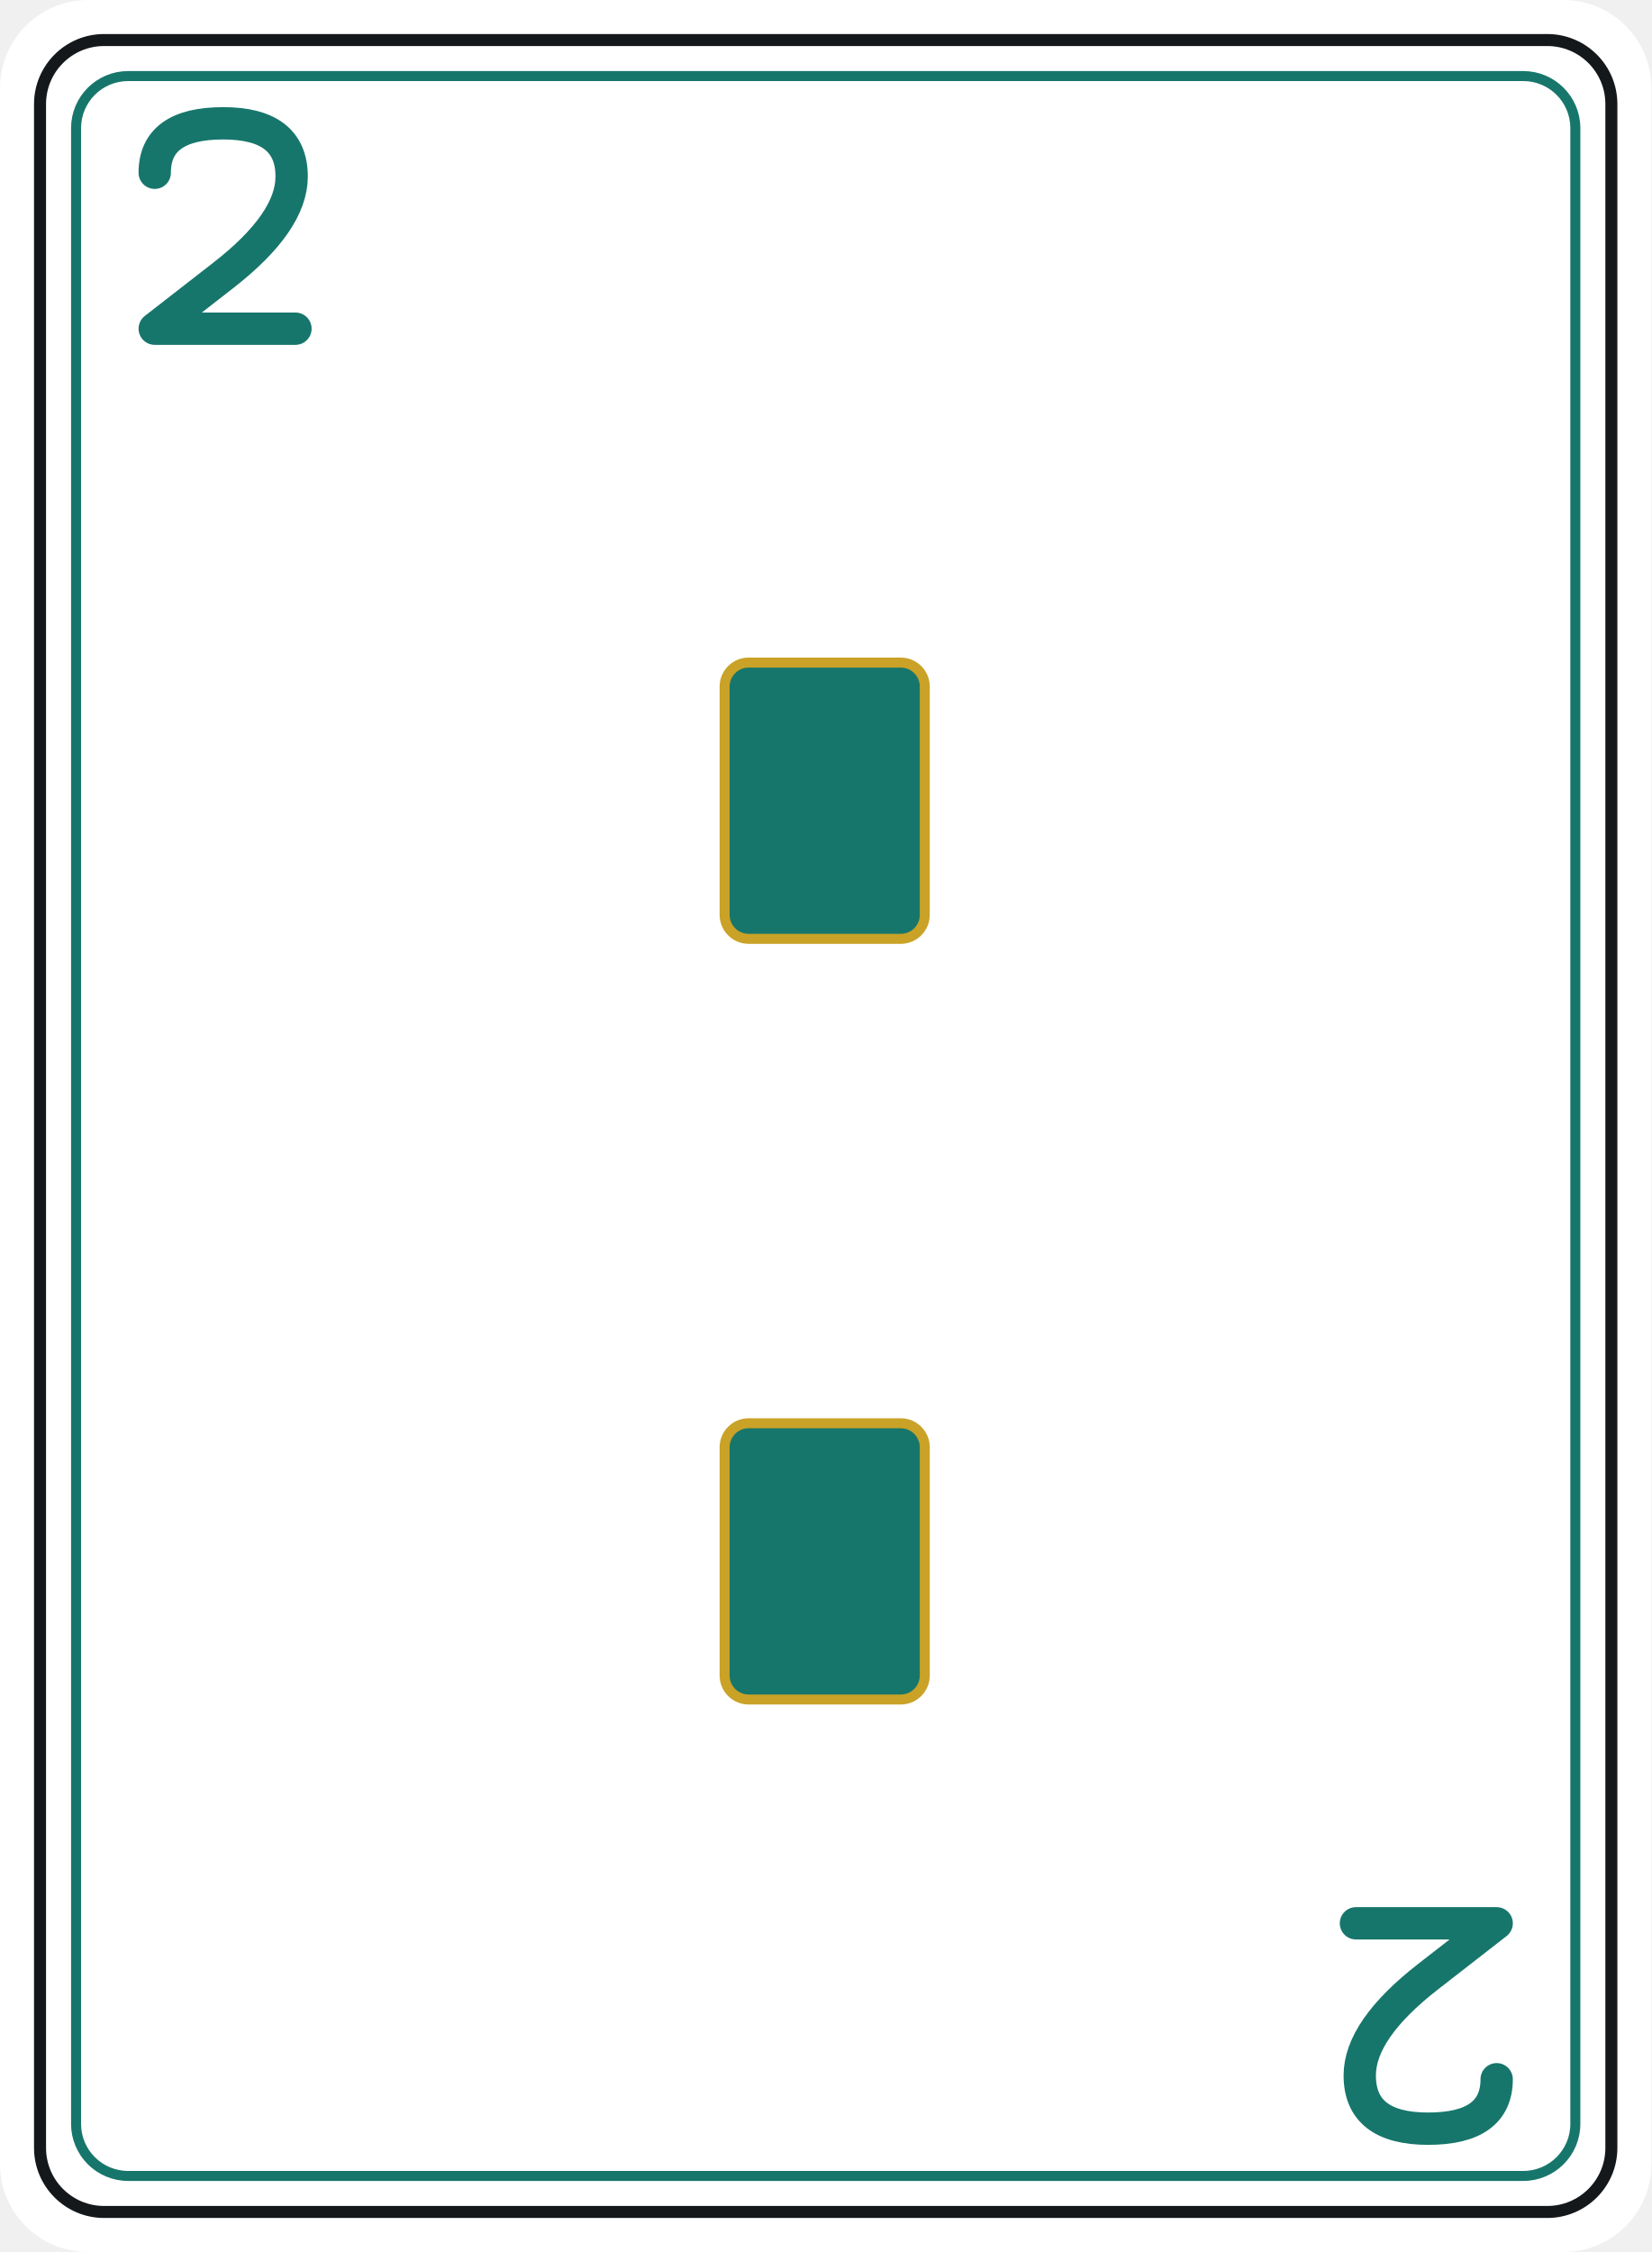
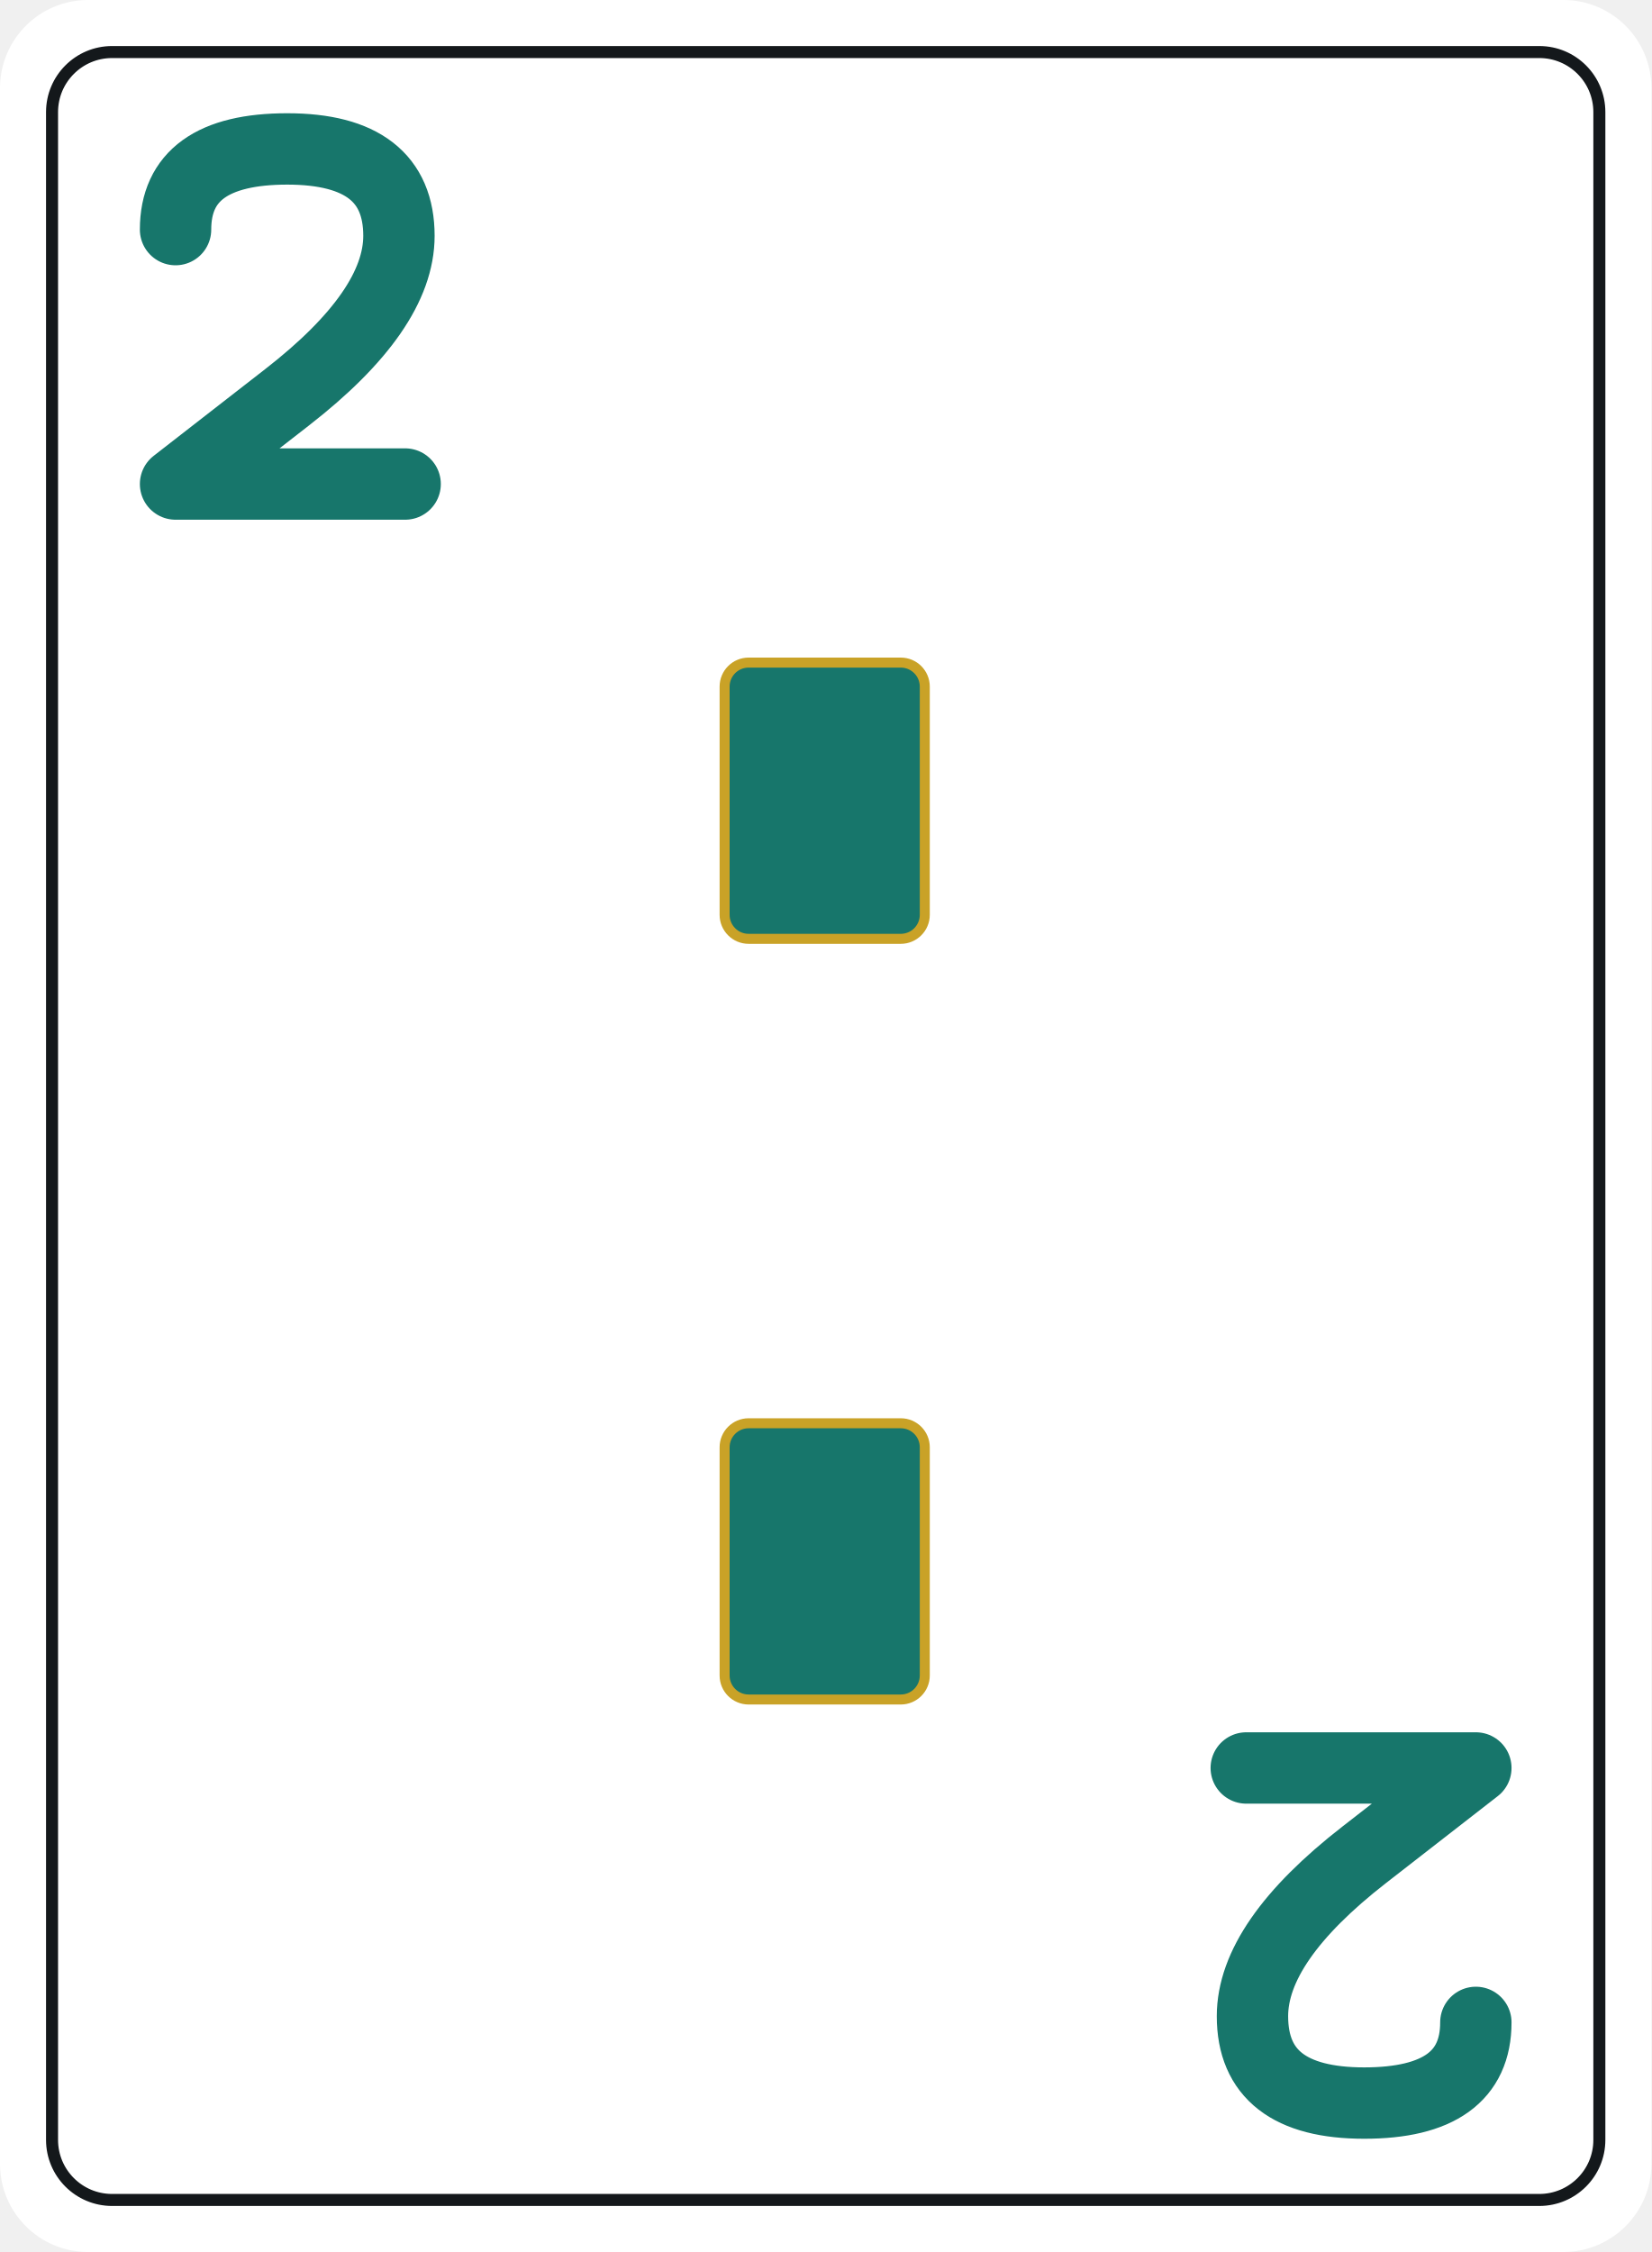
<svg xmlns="http://www.w3.org/2000/svg" viewBox="0 0 825 1125">
  <rect width="825" height="1125" rx="44" fill="#FFFFFF" />
-   <rect x="20" y="20" width="785" height="1085" rx="32" fill="none" stroke="#14181B" stroke-width="6" />
-   <rect x="38" y="38" width="749" height="1049" rx="26" fill="none" stroke="#17766B" stroke-width="5" />
-   <g transform="translate(64 54) scale(0.95)">
-     <path d="M14 34 Q14 8 50 8 Q86 8 86 36 Q86 60 50 88 L14 116 L88 116" fill="none" stroke="#17766B" stroke-width="17" stroke-linecap="round" stroke-linejoin="round" />
+   <rect x="26" y="26" width="773" height="1073" rx="30" fill="none" stroke="#14181B" stroke-width="6" />
+   <g transform="translate(66 62) scale(1.55)">
+     <path d="M14 34 Q14 8 50 8 Q86 8 86 36 Q86 60 50 88 L14 116 L88 116" fill="none" stroke="#17766B" stroke-width="23" stroke-linecap="round" stroke-linejoin="round" />
  </g>
  <g transform="rotate(180 412.5 562.5)">
-     <g transform="translate(64 54) scale(0.95)">
-       <path d="M14 34 Q14 8 50 8 Q86 8 86 36 Q86 60 50 88 L14 116 L88 116" fill="none" stroke="#17766B" stroke-width="17" stroke-linecap="round" stroke-linejoin="round" />
+     <g transform="translate(66 62) scale(1.55)">
+       <path d="M14 34 Q14 8 50 8 Q86 8 86 36 Q86 60 50 88 L14 116 L88 116" fill="none" stroke="#17766B" stroke-width="23" stroke-linecap="round" stroke-linejoin="round" />
    </g>
  </g>
  <rect x="362" y="331" width="100" height="138" rx="12" fill="#17766B" stroke="#C9A227" stroke-width="5" />
  <rect x="362" y="711" width="100" height="138" rx="12" fill="#17766B" stroke="#C9A227" stroke-width="5" />
</svg>
